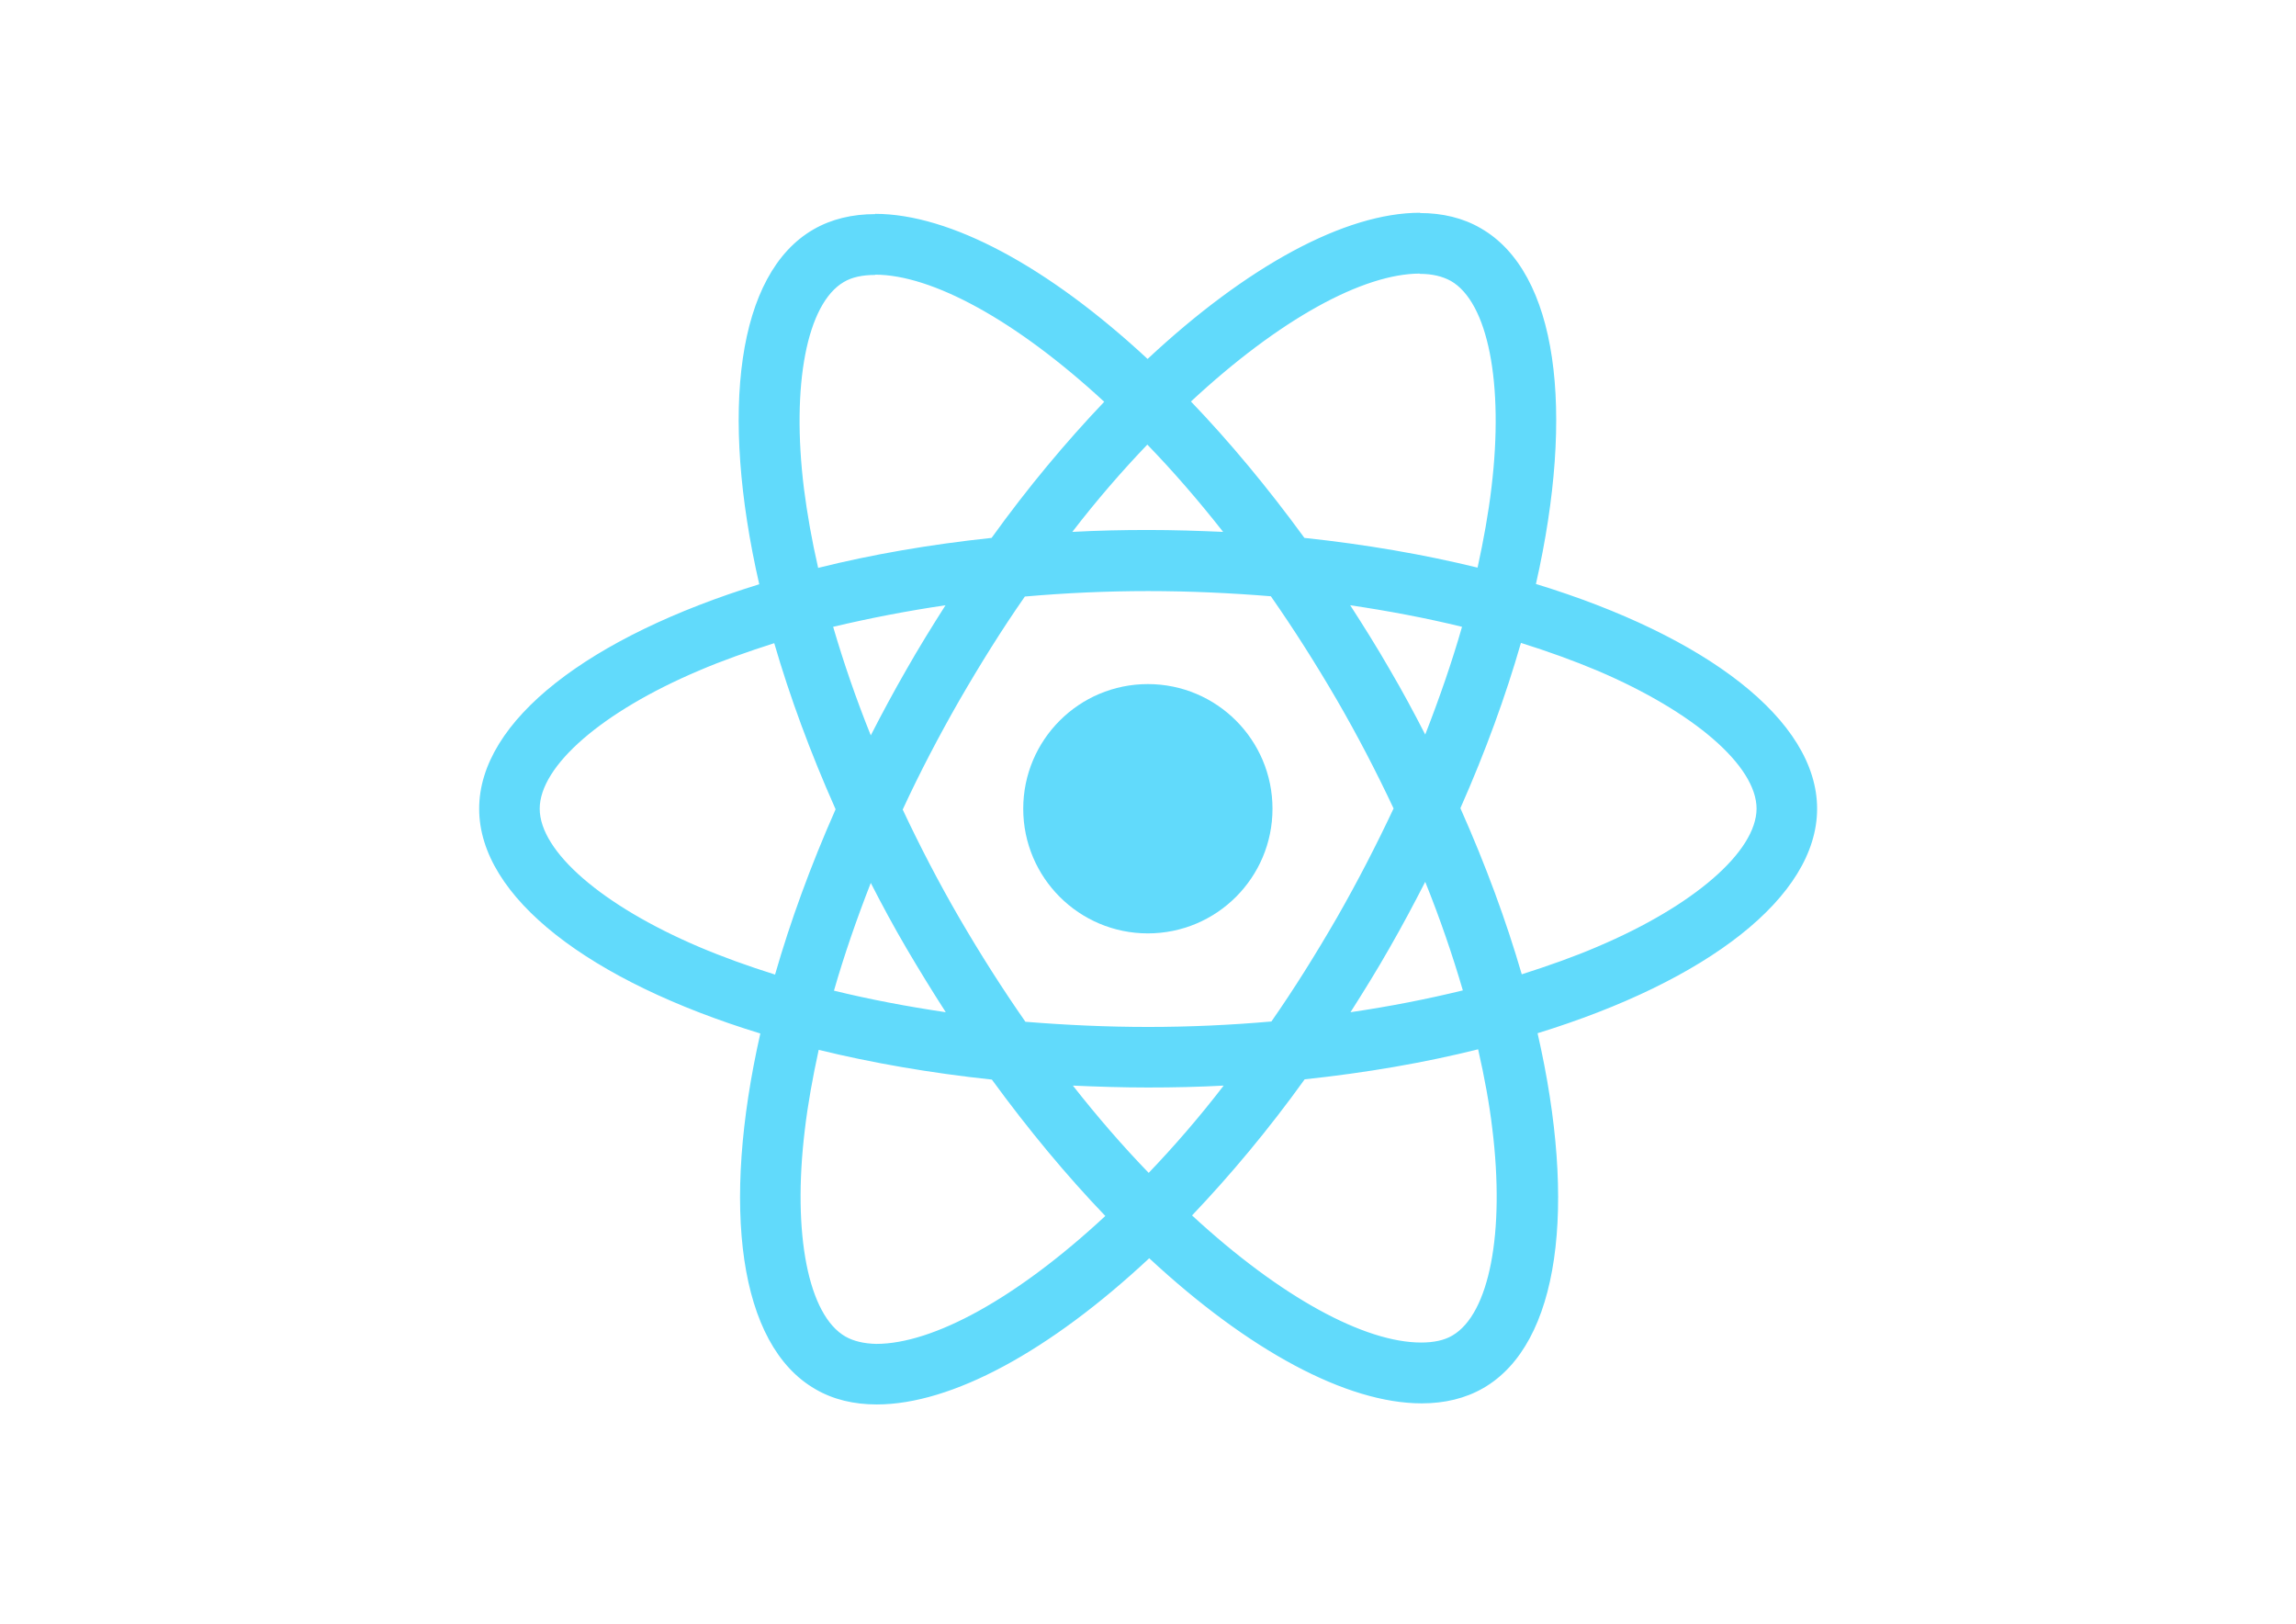
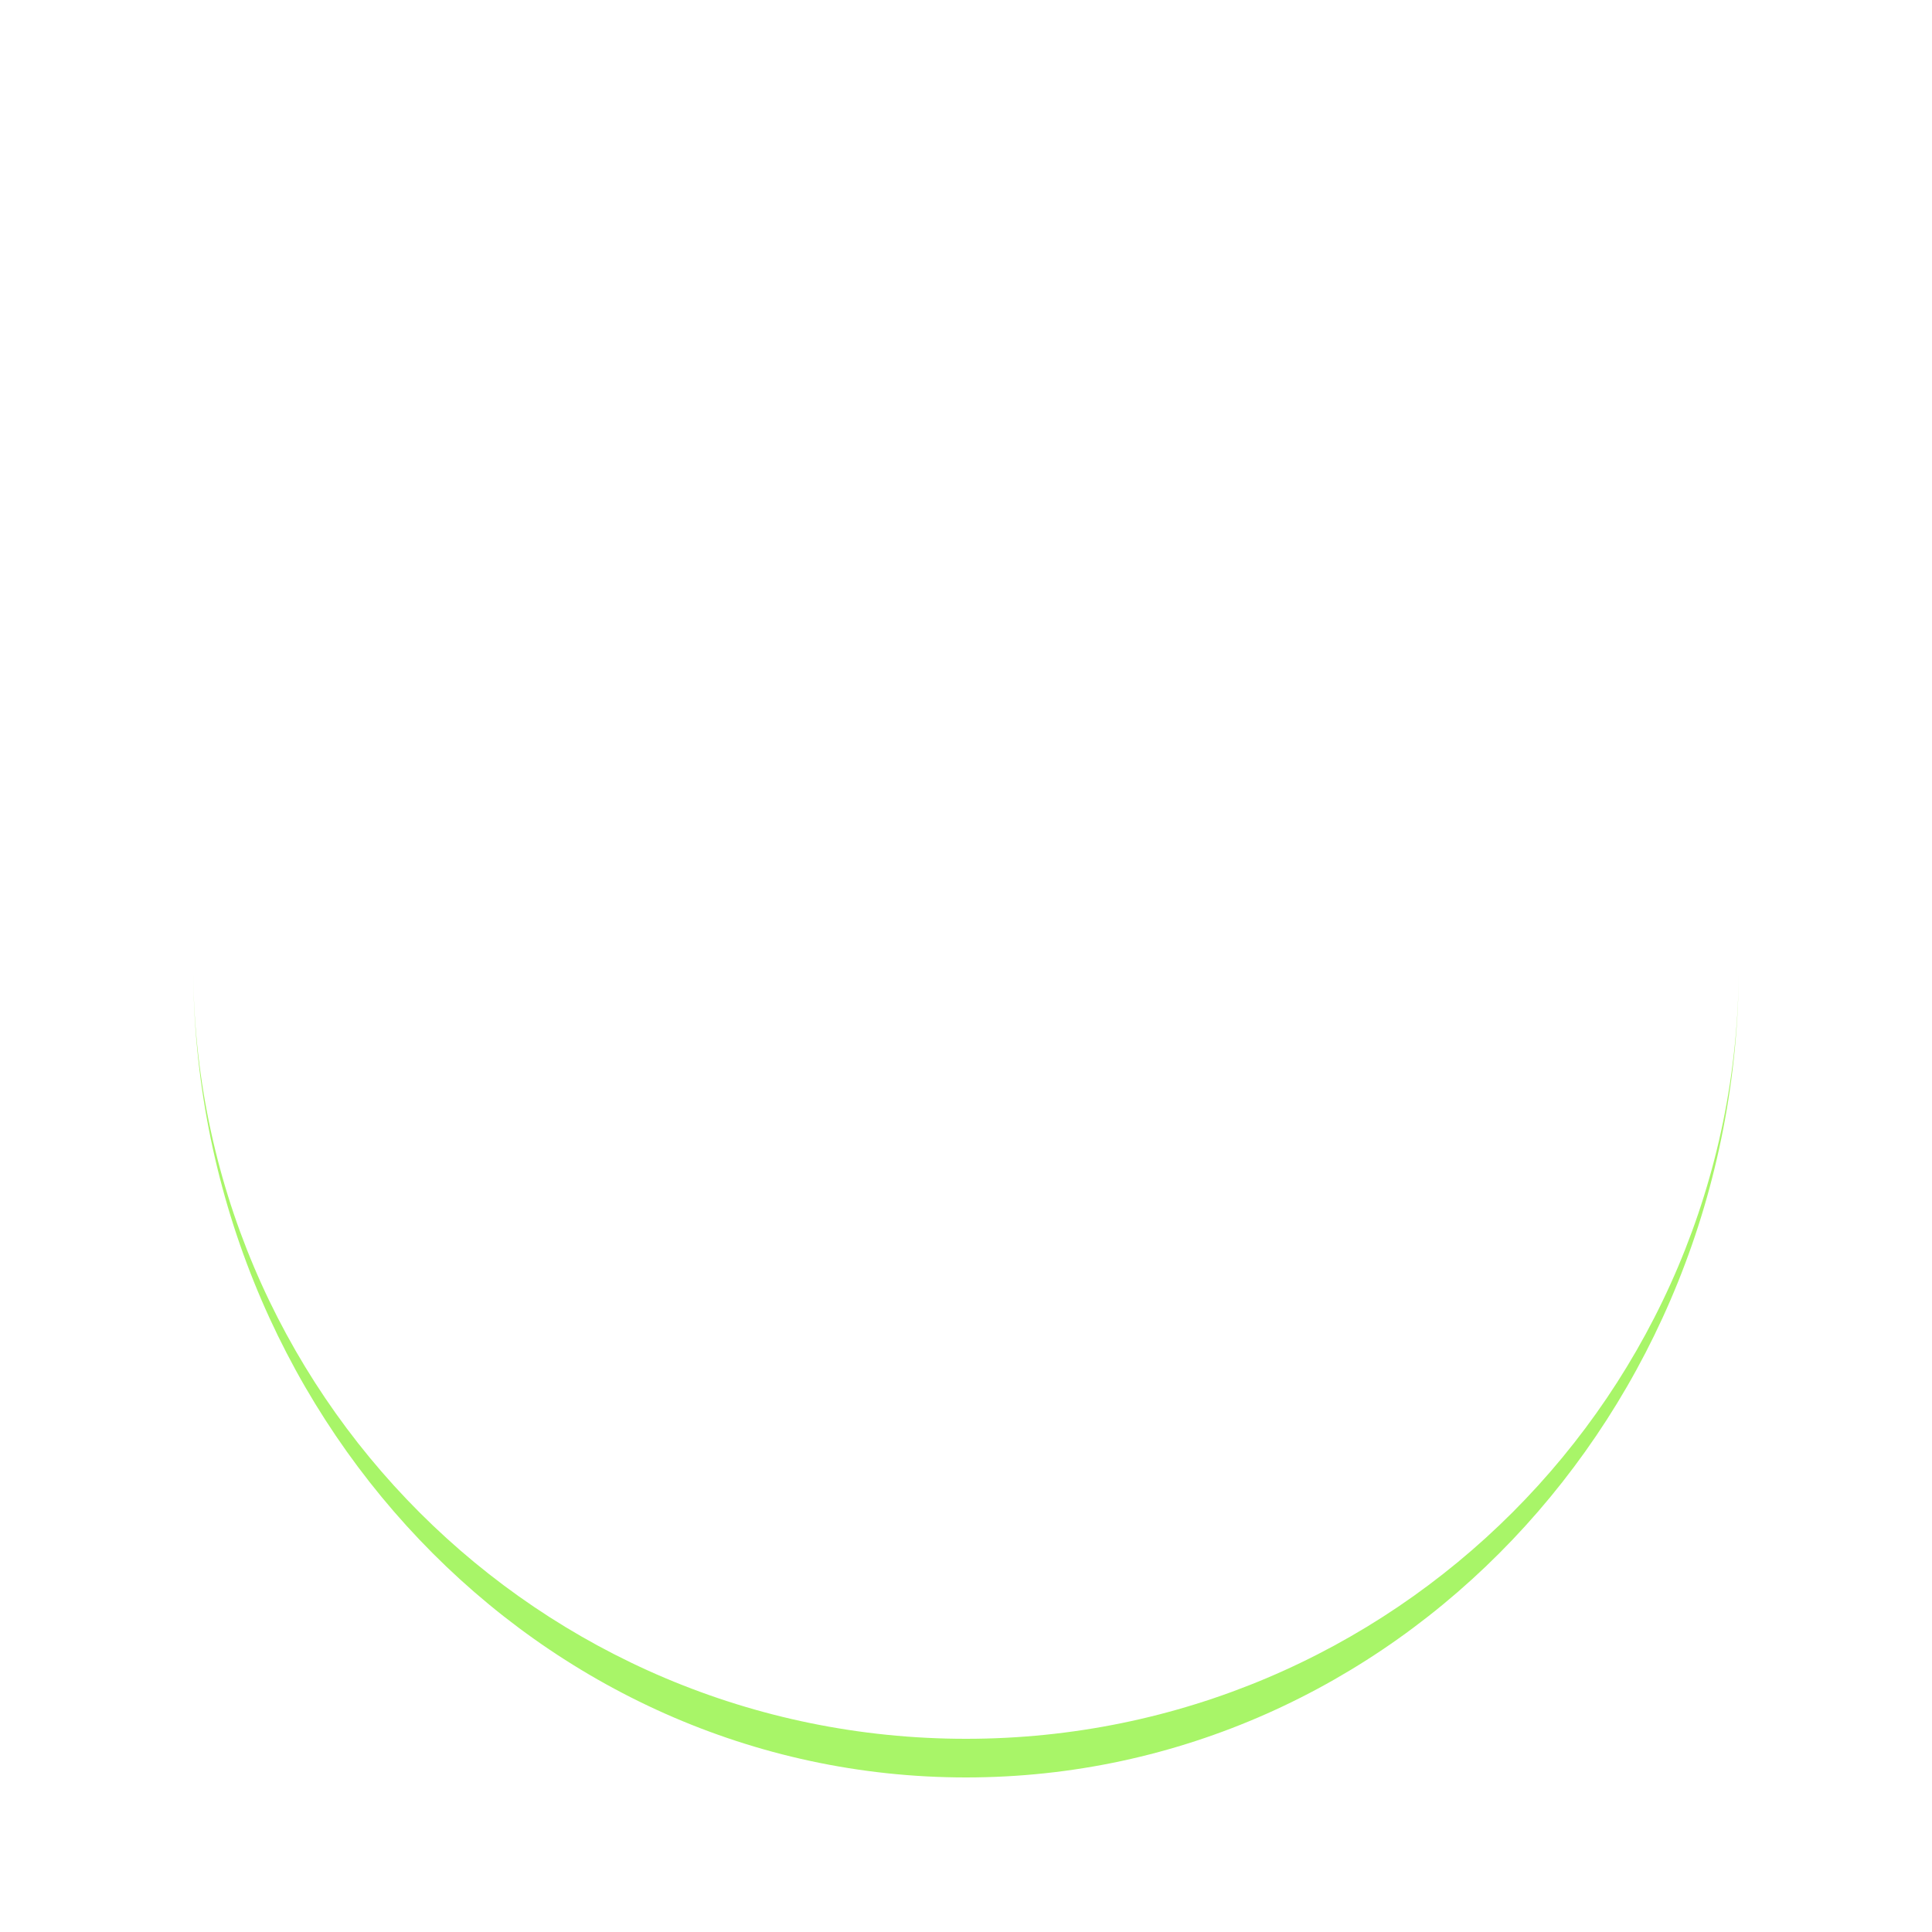
- <svg xmlns="http://www.w3.org/2000/svg" viewBox="0 0 841.9 595.3">
-   <g fill="#61DAFB">
-     <path d="M666.3 296.5c0-32.5-40.7-63.3-103.1-82.4 14.4-63.6 8-114.2-20.2-130.4-6.5-3.8-14.1-5.6-22.4-5.6v22.3c4.6 0 8.3.9 11.4 2.6 13.6 7.8 19.5 37.5 14.9 75.7-1.1 9.4-2.9 19.3-5.1 29.4-19.6-4.8-41-8.5-63.5-10.9-13.5-18.5-27.5-35.3-41.6-50 32.6-30.3 63.2-46.9 84-46.9V78c-27.5 0-63.5 19.6-99.9 53.6-36.4-33.8-72.4-53.2-99.9-53.2v22.3c20.7 0 51.4 16.5 84 46.6-14 14.7-28 31.4-41.3 49.9-22.6 2.4-44 6.1-63.6 11-2.3-10-4-19.7-5.2-29-4.7-38.2 1.1-67.9 14.6-75.8 3-1.8 6.9-2.6 11.5-2.6V78.5c-8.4 0-16 1.8-22.6 5.6-28.1 16.2-34.4 66.7-19.9 130.1-62.2 19.2-102.7 49.9-102.7 82.3 0 32.5 40.7 63.3 103.1 82.4-14.4 63.6-8 114.2 20.2 130.4 6.5 3.8 14.1 5.6 22.5 5.6 27.5 0 63.5-19.6 99.9-53.6 36.4 33.8 72.4 53.2 99.9 53.2 8.4 0 16-1.8 22.6-5.6 28.1-16.2 34.4-66.7 19.9-130.1 62-19.1 102.5-49.9 102.5-82.3zm-130.2-66.7c-3.7 12.9-8.3 26.2-13.5 39.5-4.1-8-8.4-16-13.1-24-4.6-8-9.5-15.8-14.4-23.4 14.2 2.1 27.9 4.7 41 7.9zm-45.8 106.5c-7.8 13.5-15.8 26.3-24.1 38.2-14.9 1.3-30 2-45.2 2-15.1 0-30.2-.7-45-1.9-8.3-11.9-16.4-24.6-24.2-38-7.6-13.1-14.5-26.4-20.8-39.8 6.2-13.4 13.2-26.8 20.7-39.9 7.8-13.5 15.8-26.3 24.1-38.2 14.9-1.3 30-2 45.2-2 15.1 0 30.2.7 45 1.9 8.3 11.9 16.4 24.6 24.2 38 7.6 13.1 14.5 26.4 20.8 39.8-6.3 13.4-13.2 26.8-20.7 39.9zm32.3-13c5.4 13.4 10 26.8 13.8 39.8-13.1 3.2-26.9 5.9-41.2 8 4.9-7.7 9.8-15.6 14.4-23.7 4.6-8 8.9-16.1 13-24.1zM421.2 430c-9.3-9.6-18.6-20.3-27.8-32 9 .4 18.2.7 27.5.7 9.4 0 18.7-.2 27.8-.7-9 11.7-18.3 22.4-27.5 32zm-74.4-58.9c-14.2-2.1-27.9-4.7-41-7.9 3.7-12.9 8.3-26.2 13.5-39.5 4.1 8 8.4 16 13.1 24 4.7 8 9.5 15.8 14.4 23.4zM420.7 163c9.3 9.6 18.6 20.3 27.8 32-9-.4-18.2-.7-27.5-.7-9.4 0-18.7.2-27.8.7 9-11.7 18.3-22.4 27.5-32zm-74 58.9c-4.9 7.7-9.8 15.6-14.4 23.7-4.6 8-8.9 16-13 24-5.4-13.4-10-26.8-13.8-39.8 13.1-3.1 26.9-5.8 41.2-7.9zm-90.5 125.2c-35.4-15.1-58.3-34.9-58.3-50.6 0-15.7 22.9-35.6 58.3-50.6 8.6-3.7 18-7 27.7-10.1 5.7 19.6 13.2 40 22.5 60.9-9.2 20.8-16.6 41.1-22.2 60.6-9.9-3.1-19.3-6.5-28-10.2zM310 490c-13.6-7.8-19.5-37.5-14.9-75.7 1.1-9.4 2.9-19.3 5.1-29.4 19.6 4.8 41 8.5 63.5 10.9 13.5 18.5 27.5 35.3 41.6 50-32.6 30.3-63.2 46.9-84 46.9-4.5-.1-8.3-1-11.3-2.7zm237.2-76.2c4.7 38.2-1.1 67.9-14.6 75.8-3 1.8-6.9 2.6-11.5 2.6-20.7 0-51.4-16.5-84-46.6 14-14.7 28-31.4 41.3-49.9 22.6-2.4 44-6.1 63.6-11 2.3 10.1 4.1 19.8 5.2 29.1zm38.5-66.7c-8.6 3.7-18 7-27.7 10.1-5.7-19.6-13.2-40-22.5-60.9 9.2-20.8 16.6-41.1 22.2-60.6 9.9 3.1 19.3 6.5 28.1 10.2 35.4 15.1 58.3 34.9 58.3 50.6-.1 15.7-23 35.6-58.4 50.6zM320.8 78.4z" />
-     <circle cx="420.9" cy="296.5" r="45.7" />
-     <path d="M520.5 78.1z" />
-   </g>
+ <svg xmlns="http://www.w3.org/2000/svg" width="200px" height="200px" viewBox="0 0 100 100" preserveAspectRatio="xMidYMid" style="display:block;animation-play-state:paused">
+   <path d="M10 50A40 40 0 0 0 90 50A40 42 0 0 1 10 50" fill="#a8f568" stroke="none" transform="matrix(1,0,0,1,0,0)" style="animation-play-state:paused" />
</svg>
